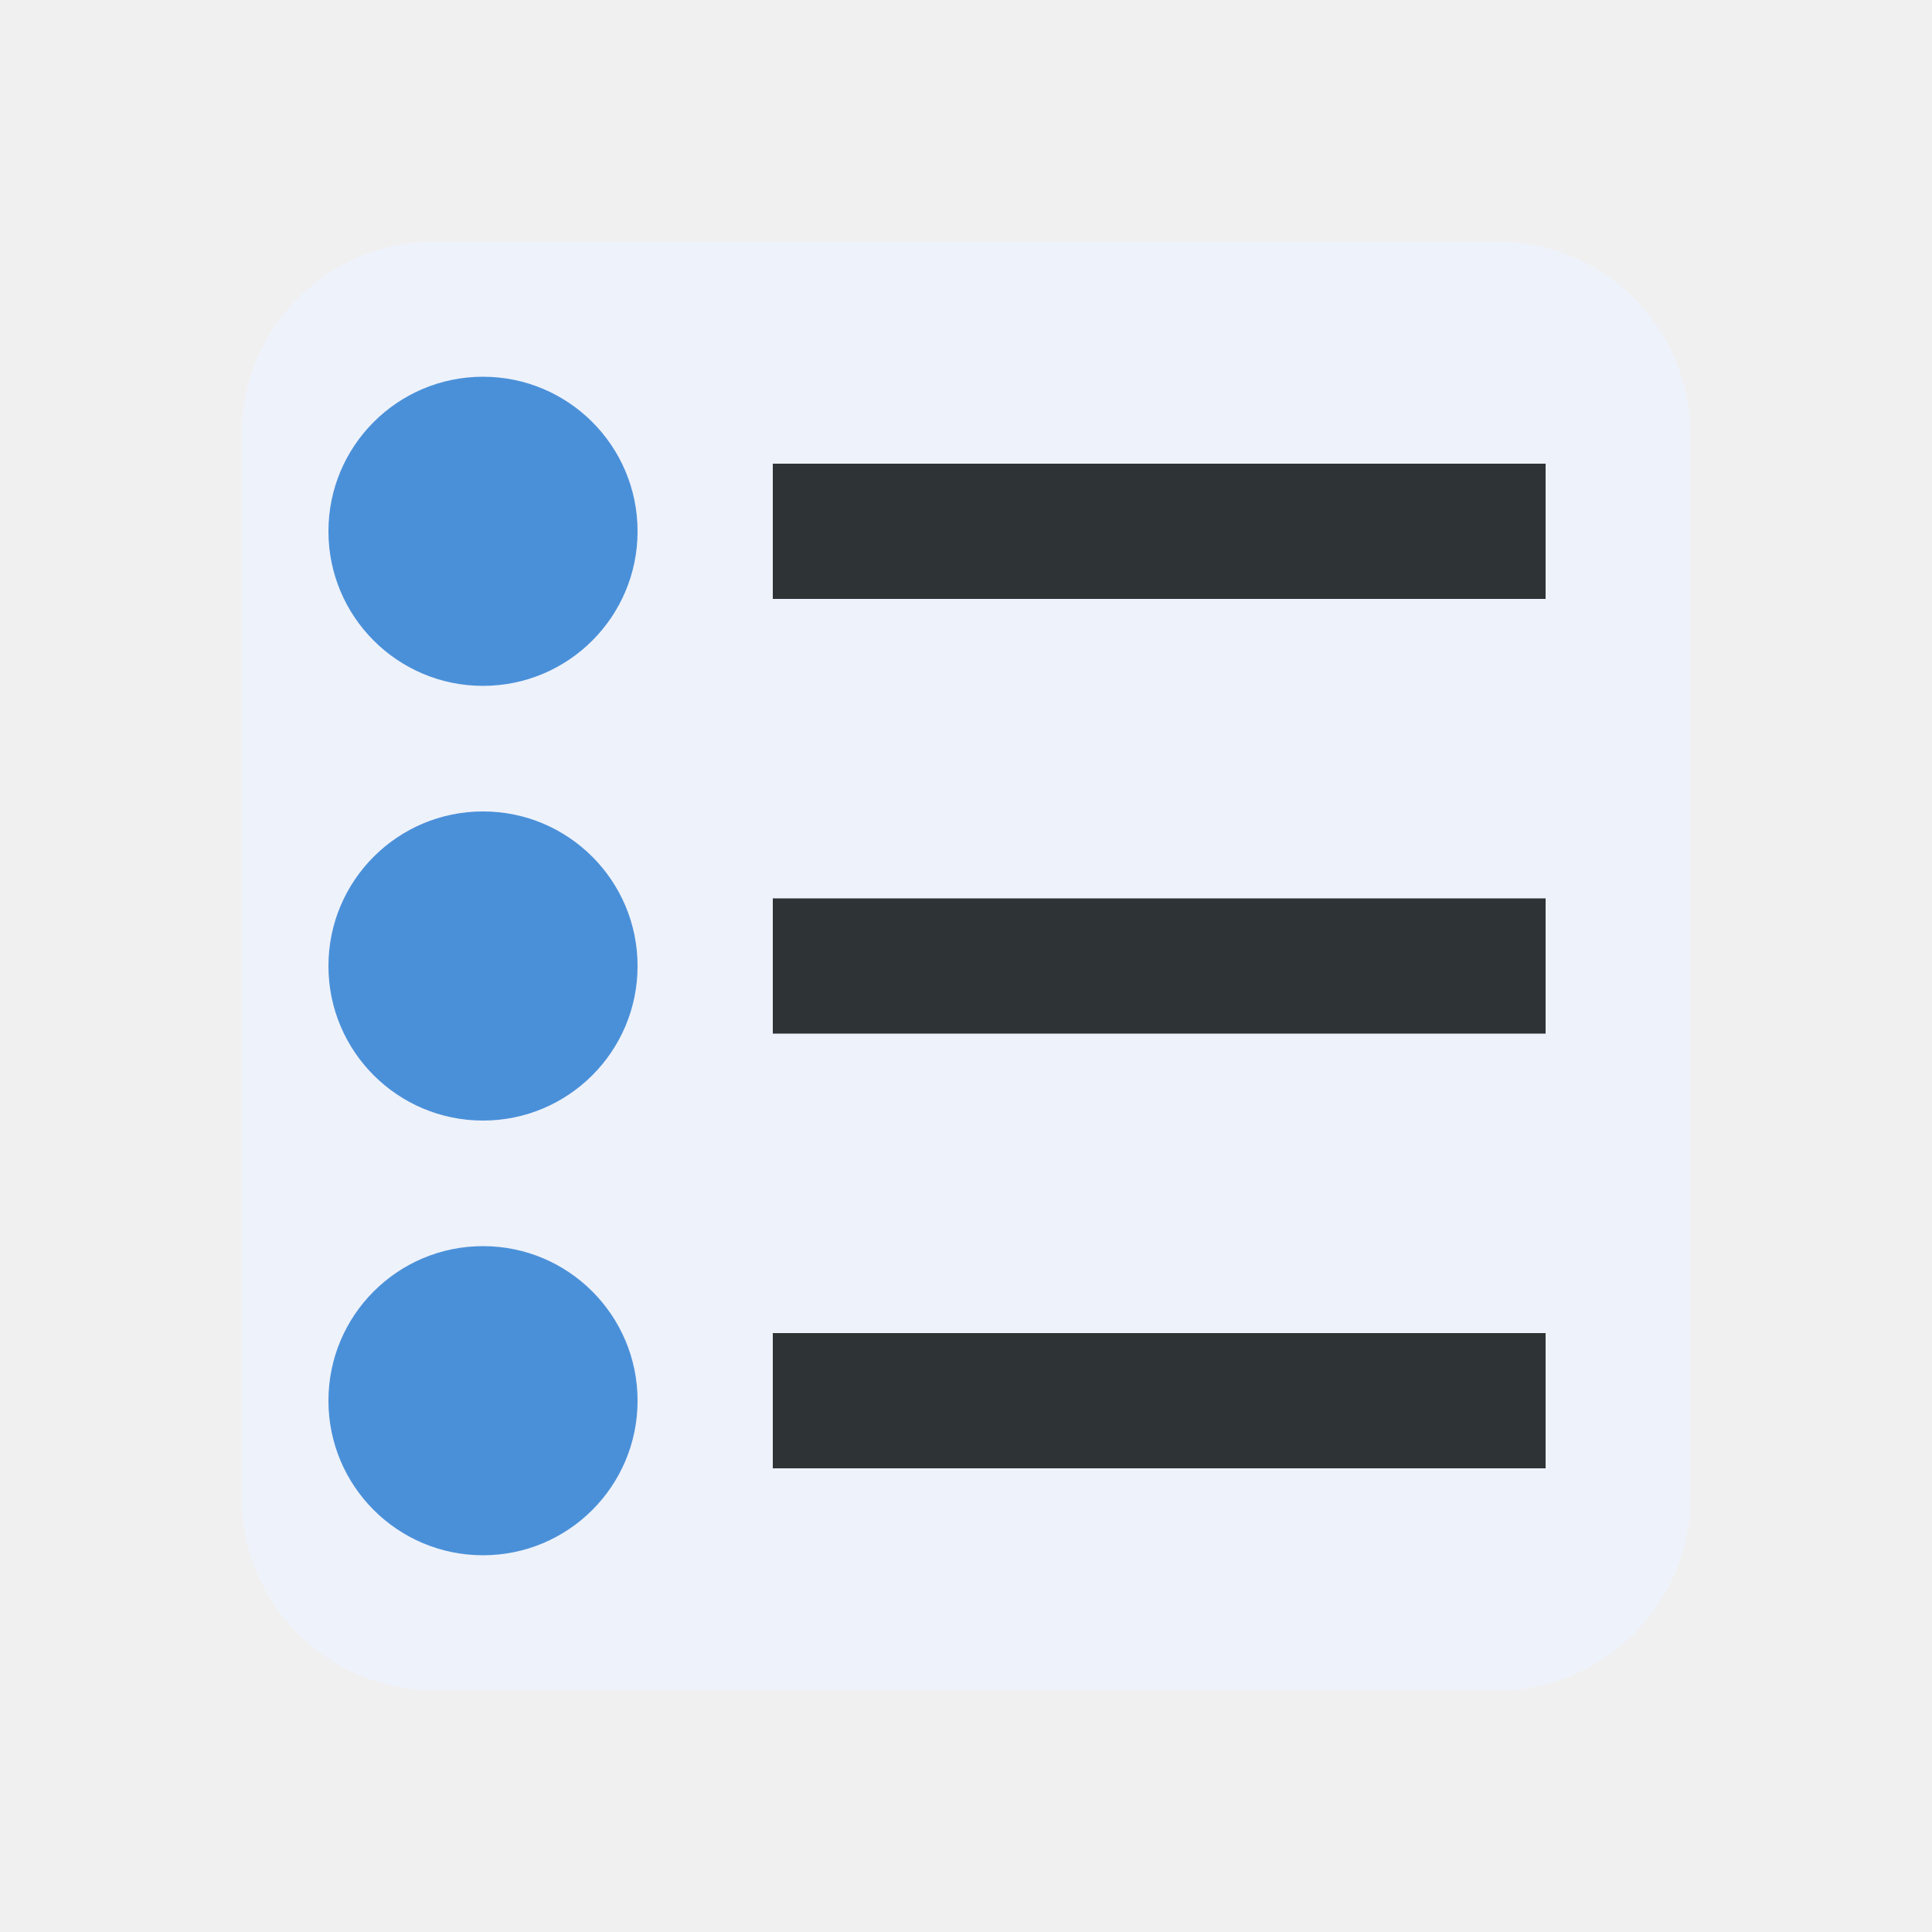
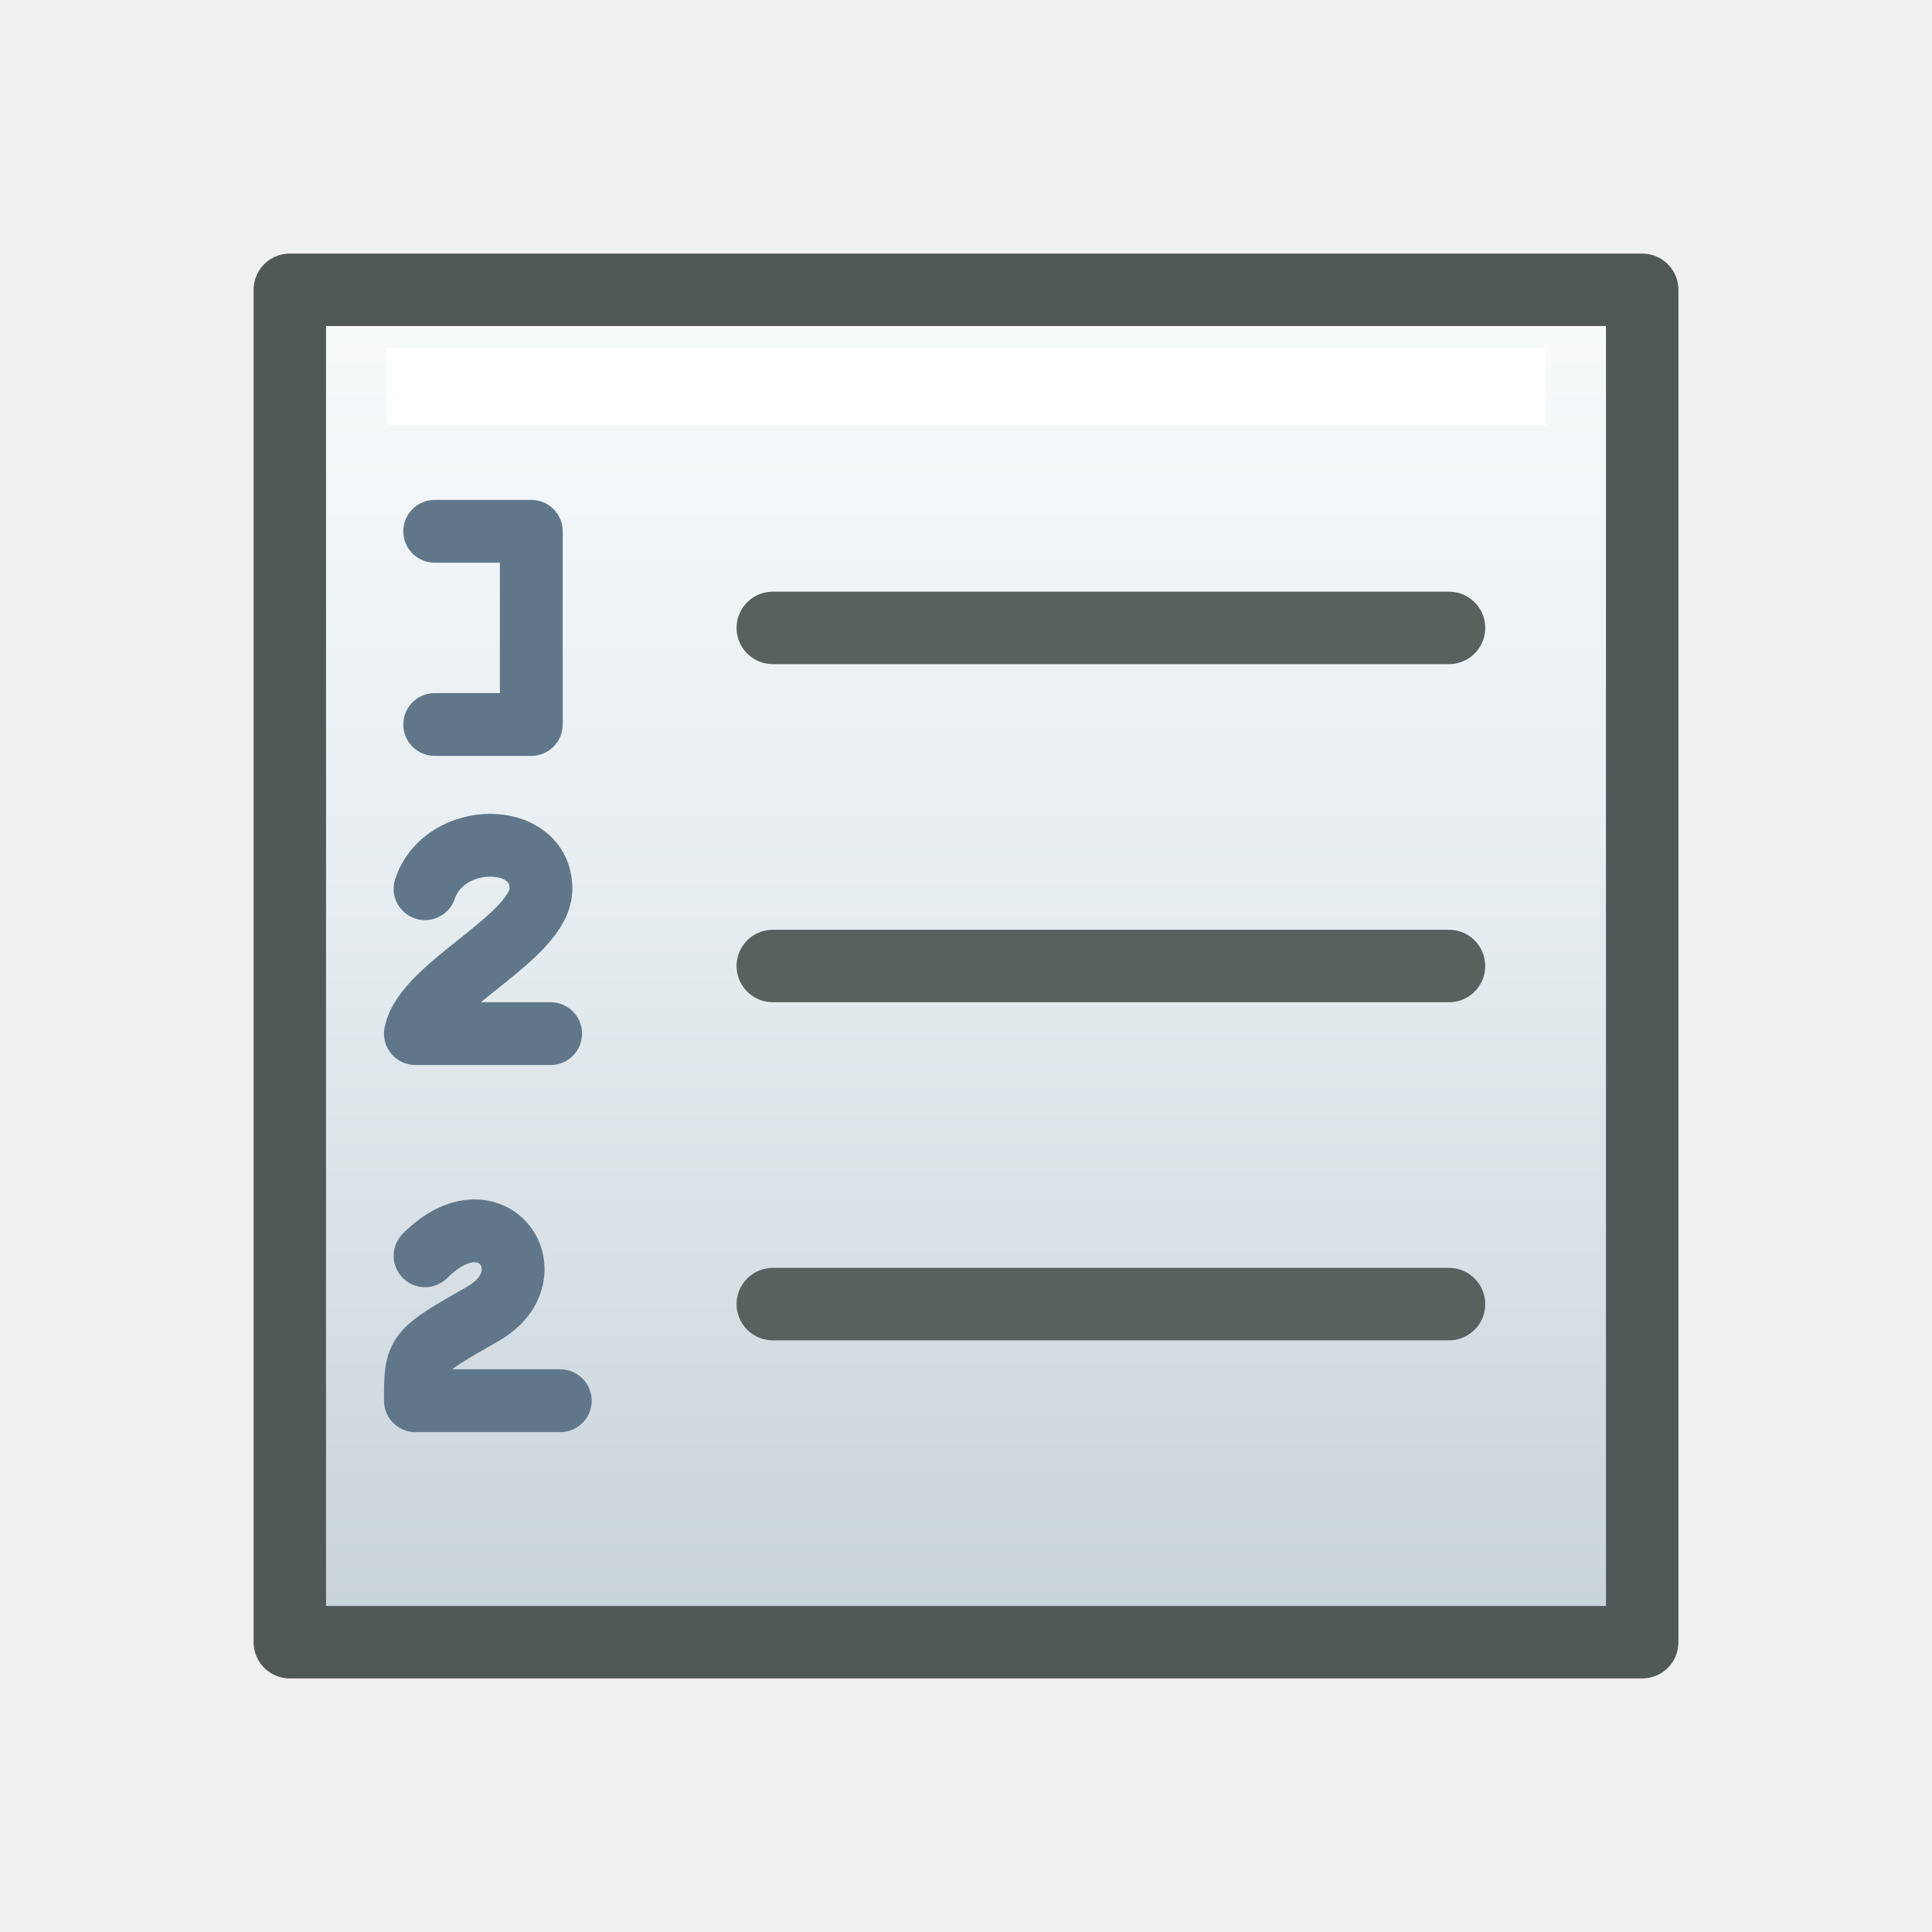
<svg xmlns="http://www.w3.org/2000/svg" width="20" height="20" viewBox="0 0 20 20">
-   <rect x="2.5" y="2.5" width="15" height="15" rx="2" fill="#EEF2FA" stroke="none" />
-   <line x1="8" y1="5.5" x2="16" y2="5.5" stroke="#2e3436" stroke-width="1.4" />
-   <line x1="8" y1="10" x2="16" y2="10" stroke="#2e3436" stroke-width="1.4" />
-   <line x1="8" y1="14.5" x2="16" y2="14.5" stroke="#2e3436" stroke-width="1.4" />
-   <circle cx="5" cy="5.5" r="1.6" fill="#4A90D9" />
-   <circle cx="5" cy="10" r="1.6" fill="#4A90D9" />
-   <circle cx="5" cy="14.5" r="1.6" fill="#4A90D9" />
+   <defs>
+     <linearGradient id="paper" x1="0" y1="0" x2="0" y2="1">
+       <stop stop-color="#fffdf8" />
+       <stop offset=".5" stop-color="#f1ecdf" />
+       <stop offset="1" stop-color="#ddd5c5" />
+     </linearGradient>
+     <linearGradient id="paperBlue" x1="0" y1="0" x2="0" y2="1">
+       <stop stop-color="#f9fbfc" />
+       <stop offset=".5" stop-color="#e4ebef" />
+       <stop offset="1" stop-color="#c7d2d8" />
+     </linearGradient>
+     <linearGradient id="paperGreen" x1="0" y1="0" x2="0" y2="1">
+       <stop stop-color="#f8f9f1" />
+       <stop offset="1" stop-color="#d9dfc9" />
+     </linearGradient>
+     <linearGradient id="paperRose" x1="0" y1="0" x2="0" y2="1">
+       <stop stop-color="#fbf5f1" />
+       <stop offset="1" stop-color="#e4cfc4" />
+     </linearGradient>
+     <linearGradient id="gold" x1="0" y1="0" x2="0" y2="1">
+       <stop stop-color="#f3dfa2" />
+       <stop offset=".48" stop-color="#d9b76b" />
+       <stop offset="1" stop-color="#af8748" />
+     </linearGradient>
+     <linearGradient id="blue" x1="0" y1="0" x2="0" y2="1">
+       <stop stop-color="#a9c0d2" />
+       <stop offset=".45" stop-color="#6f91ac" />
+       <stop offset="1" stop-color="#486b86" />
+     </linearGradient>
+     <linearGradient id="green" x1="0" y1="0" x2="0" y2="1">
+       <stop stop-color="#c6d2a4" />
+       <stop offset="1" stop-color="#839868" />
+     </linearGradient>
+     <linearGradient id="red" x1="0" y1="0" x2="0" y2="1">
+       <stop stop-color="#d9a092" />
+       <stop offset="1" stop-color="#a45d50" />
+     </linearGradient>
+     <linearGradient id="metal" x1="0" y1="0" x2="0" y2="1">
+       <stop stop-color="#f5f6f2" />
+       <stop offset=".45" stop-color="#c8d0cf" />
+       <stop offset="1" stop-color="#8b9695" />
+     </linearGradient>
+   </defs>
+   <style>
+     .border{stroke:#505957;stroke-width:.75;stroke-linejoin:round}
+     .paper{fill:url(#paper)}.paperBlue{fill:url(#paperBlue)}.paperGreen{fill:url(#paperGreen)}.paperRose{fill:url(#paperRose)}
+     .gold{fill:url(#gold)}.blue{fill:url(#blue)}.green{fill:url(#green)}.red{fill:url(#red)}.metal{fill:url(#metal)}
+     .detail{fill:none;stroke:#59615f;stroke-width:.75;stroke-linecap:round;stroke-linejoin:round}
+     .hi{fill:none;stroke:#fffdf3;stroke-width:.7;stroke-linecap:round;stroke-linejoin:round;opacity:.82}
+   </style>
+   <path class="paperBlue border" d="M3 3h14v14H3Z" />
+   <path d="M8 6.5h7M8 10h7M8 13.5h7" class="detail" />
+   <path d="M4.5 5.5h1v2h-1M4.4 9.2c.2-.6 1.2-.6 1.2 0 0 .5-1.2 1-1.3 1.5h1.4M4.4 13c.7-.7 1.3.2.6.6-.7.4-.7.4-.7.9h1.5" fill="none" stroke="#60778a" stroke-width=".65" stroke-linecap="round" stroke-linejoin="round" />
+   <path d="M4 4h12" stroke="#fff" stroke-width=".8" />
</svg>
